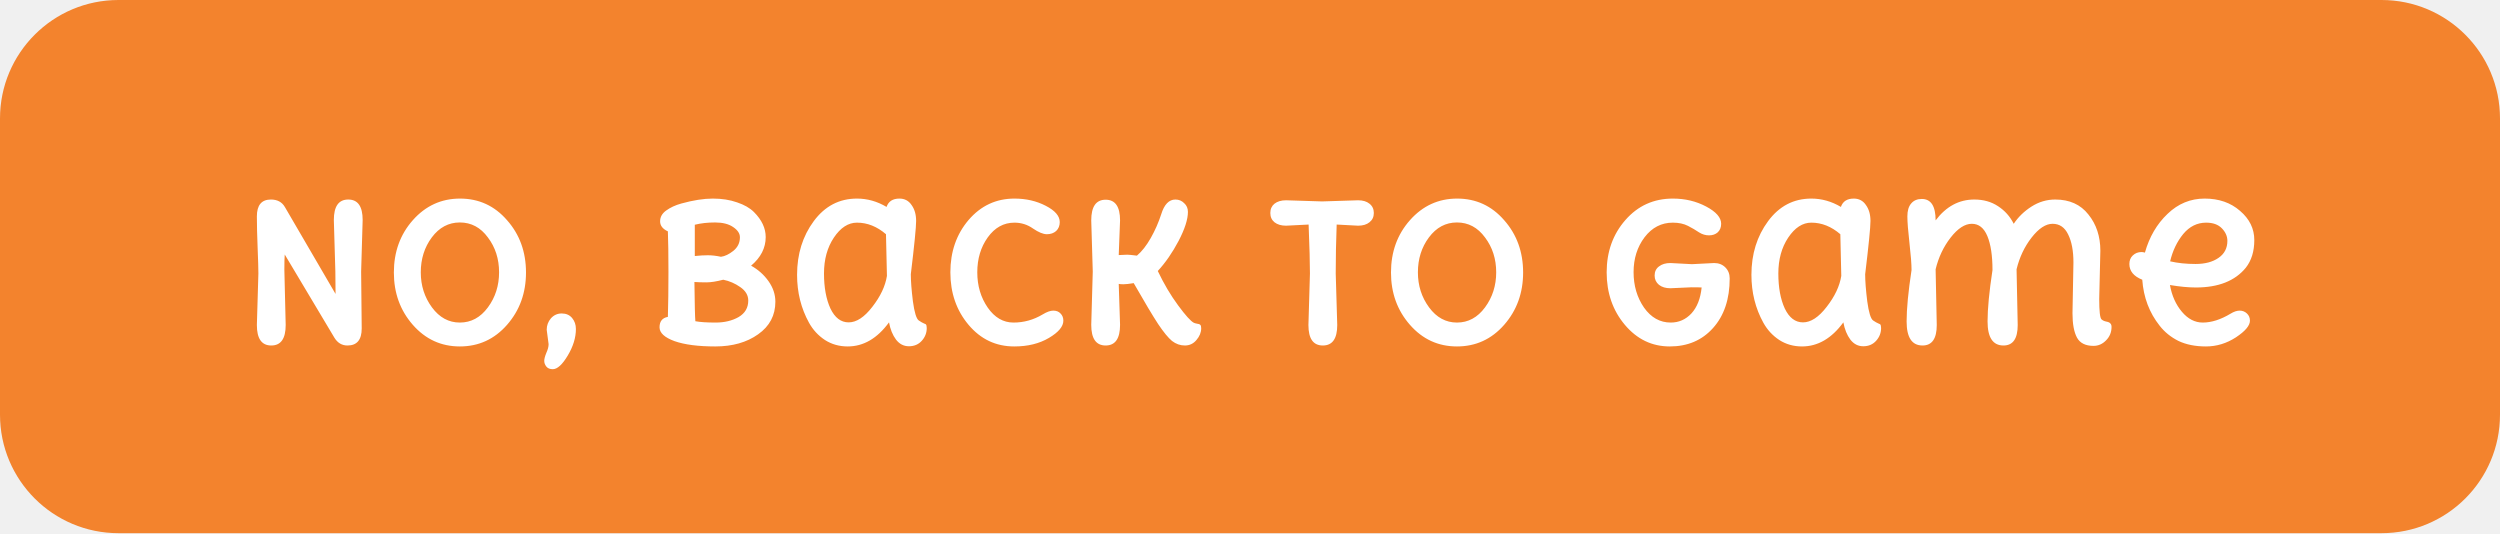
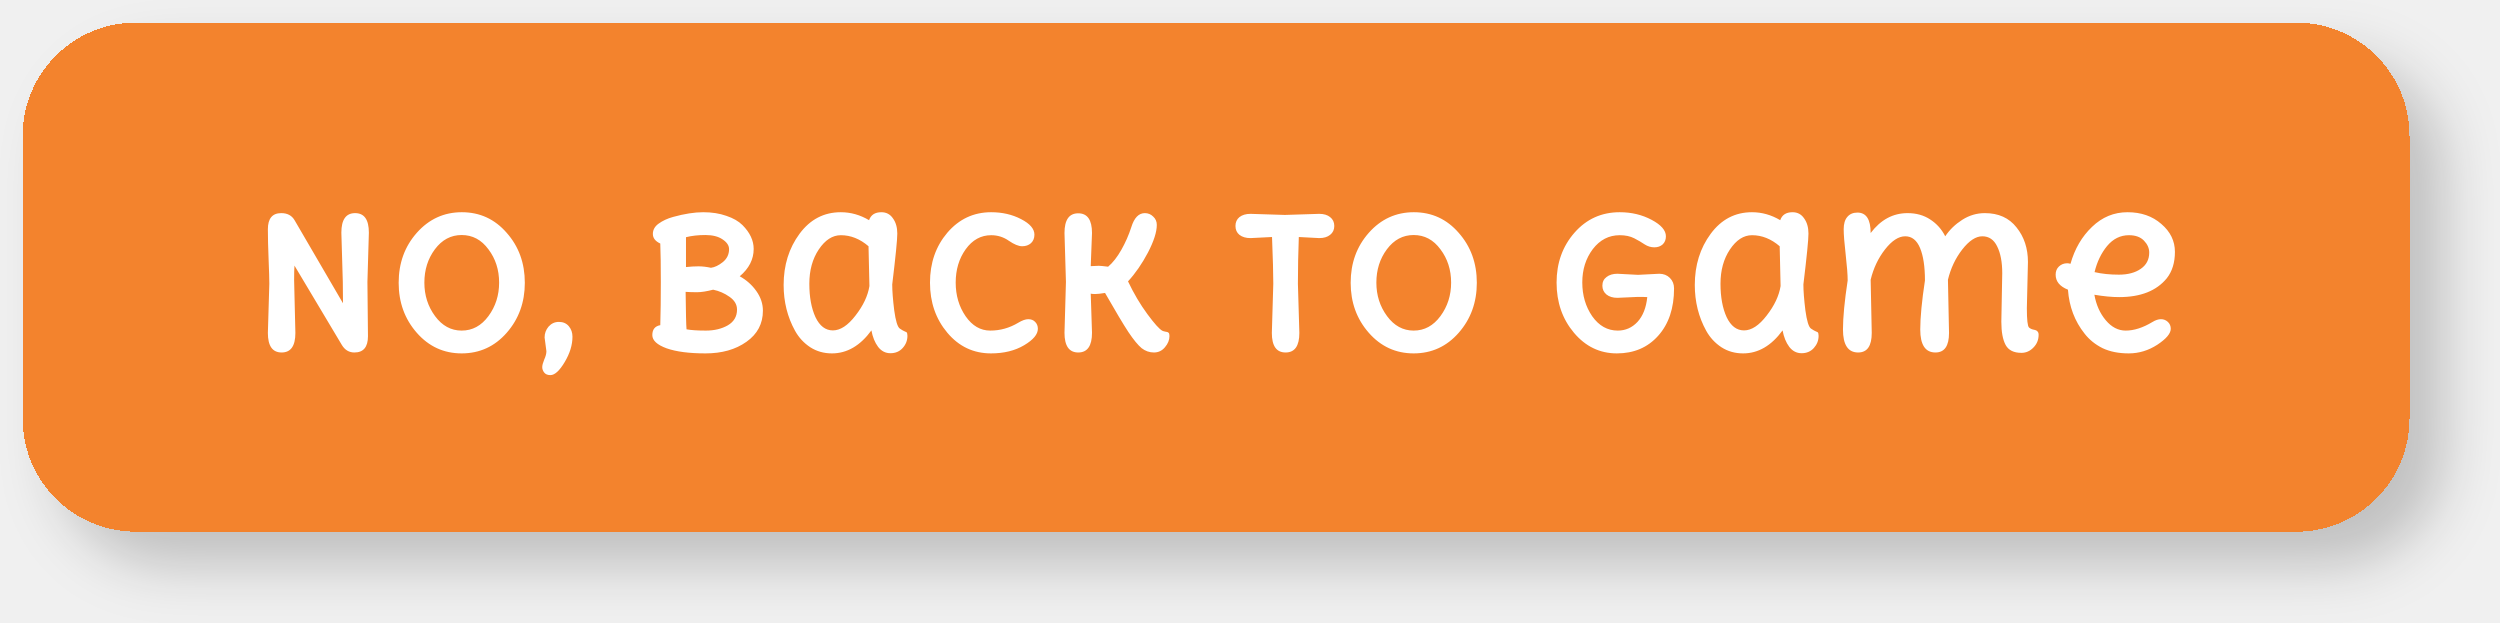
- <svg xmlns="http://www.w3.org/2000/svg" width="211" height="45" viewBox="0 0 211 45" fill="none">
-   <rect width="211" height="45" rx="10" fill="#F3832D" />
-   <path d="M30.48 22.92L30.528 27.72C30.528 28.68 30.128 29.16 29.328 29.16C28.859 29.16 28.491 28.941 28.224 28.504L24.032 21.48C24.011 21.736 24 22.163 24 22.76L24.112 27.432C24.112 28.584 23.707 29.16 22.896 29.16C22.085 29.16 21.68 28.584 21.68 27.432L21.808 23.08C21.808 22.685 21.787 21.965 21.744 20.92C21.701 19.875 21.68 18.989 21.68 18.264C21.68 17.315 22.075 16.84 22.864 16.84C23.408 16.84 23.803 17.053 24.048 17.48L28.32 24.808L28.304 22.92L28.176 18.568C28.176 17.416 28.581 16.84 29.392 16.84C30.203 16.84 30.608 17.416 30.608 18.568L30.48 22.92ZM38.81 27.224C39.76 27.224 40.549 26.797 41.178 25.944C41.808 25.091 42.122 24.104 42.122 22.984C42.122 21.853 41.808 20.872 41.178 20.04C40.56 19.197 39.77 18.776 38.81 18.776C37.861 18.776 37.072 19.197 36.442 20.04C35.824 20.872 35.514 21.853 35.514 22.984C35.514 24.104 35.829 25.091 36.458 25.944C37.088 26.797 37.872 27.224 38.81 27.224ZM38.826 16.76C40.416 16.76 41.738 17.368 42.794 18.584C43.861 19.789 44.394 21.261 44.394 23C44.394 24.728 43.861 26.2 42.794 27.416C41.728 28.632 40.4 29.24 38.81 29.24C37.232 29.24 35.909 28.632 34.842 27.416C33.776 26.2 33.242 24.728 33.242 23C33.242 21.261 33.776 19.789 34.842 18.584C35.92 17.368 37.248 16.76 38.826 16.76ZM46.302 29.048L46.142 27.832C46.142 27.469 46.26 27.149 46.494 26.872C46.74 26.595 47.044 26.456 47.406 26.456C47.78 26.456 48.073 26.584 48.286 26.84C48.5 27.096 48.606 27.405 48.606 27.768C48.606 28.493 48.377 29.24 47.918 30.008C47.46 30.776 47.038 31.16 46.654 31.16C46.409 31.16 46.228 31.085 46.11 30.936C45.993 30.787 45.934 30.627 45.934 30.456C45.934 30.296 45.993 30.072 46.11 29.784C46.238 29.507 46.302 29.261 46.302 29.048ZM65.441 25.464C65.441 26.616 64.955 27.533 63.985 28.216C63.025 28.899 61.819 29.24 60.369 29.24C58.929 29.24 57.782 29.091 56.929 28.792C56.086 28.483 55.665 28.093 55.665 27.624C55.665 27.123 55.899 26.829 56.369 26.744C56.401 25.677 56.417 24.413 56.417 22.952C56.417 21.48 56.401 20.339 56.369 19.528C55.931 19.325 55.713 19.043 55.713 18.68C55.713 18.317 55.883 18.013 56.225 17.768C56.577 17.512 57.003 17.315 57.505 17.176C58.507 16.899 59.393 16.76 60.161 16.76C60.929 16.76 61.611 16.867 62.209 17.08C62.817 17.283 63.291 17.555 63.633 17.896C64.294 18.557 64.625 19.261 64.625 20.008C64.625 20.925 64.214 21.731 63.393 22.424C63.99 22.755 64.481 23.192 64.865 23.736C65.249 24.28 65.441 24.856 65.441 25.464ZM58.689 27.112C59.094 27.187 59.665 27.224 60.401 27.224C61.147 27.224 61.793 27.069 62.337 26.76C62.881 26.44 63.153 25.976 63.153 25.368C63.153 24.92 62.929 24.541 62.481 24.232C62.043 23.923 61.563 23.715 61.041 23.608C60.475 23.757 60.001 23.832 59.617 23.832C59.243 23.832 58.907 23.821 58.609 23.8C58.63 25.656 58.657 26.76 58.689 27.112ZM62.449 20.024C62.449 19.704 62.257 19.416 61.873 19.16C61.499 18.904 60.993 18.776 60.353 18.776C59.723 18.776 59.153 18.84 58.641 18.968V21.608C59.046 21.565 59.414 21.544 59.745 21.544C60.086 21.544 60.454 21.587 60.849 21.672C61.179 21.629 61.526 21.464 61.889 21.176C62.262 20.877 62.449 20.493 62.449 20.024ZM75.913 16.76C76.351 16.76 76.692 16.941 76.937 17.304C77.193 17.656 77.321 18.104 77.321 18.648C77.321 19.181 77.172 20.68 76.873 23.144C76.873 23.72 76.932 24.483 77.049 25.432C77.177 26.371 77.343 26.909 77.545 27.048C77.737 27.176 77.876 27.256 77.961 27.288C78.047 27.32 78.105 27.347 78.137 27.368C78.191 27.421 78.217 27.528 78.217 27.688C78.217 28.093 78.079 28.451 77.801 28.76C77.524 29.069 77.161 29.224 76.713 29.224C76.276 29.224 75.913 29.037 75.625 28.664C75.337 28.28 75.14 27.795 75.033 27.208C74.041 28.563 72.879 29.24 71.545 29.24C70.831 29.24 70.191 29.059 69.625 28.696C69.06 28.323 68.612 27.837 68.281 27.24C67.609 26.024 67.273 24.675 67.273 23.192C67.273 21.443 67.743 19.933 68.681 18.664C69.62 17.395 70.836 16.76 72.329 16.76C73.204 16.76 74.036 16.995 74.825 17.464C74.985 16.995 75.348 16.76 75.913 16.76ZM74.857 23.288L74.777 19.768C74.02 19.117 73.204 18.792 72.329 18.792C71.593 18.792 70.943 19.213 70.377 20.056C69.823 20.888 69.545 21.896 69.545 23.08C69.545 24.264 69.727 25.251 70.089 26.04C70.463 26.819 70.975 27.208 71.625 27.208C72.287 27.208 72.953 26.771 73.625 25.896C74.308 25.021 74.719 24.152 74.857 23.288ZM89.747 27.064C89.747 27.555 89.342 28.04 88.531 28.52C87.721 29 86.745 29.24 85.603 29.24C84.056 29.24 82.771 28.632 81.747 27.416C80.723 26.2 80.211 24.723 80.211 22.984C80.211 21.245 80.723 19.773 81.747 18.568C82.782 17.363 84.073 16.76 85.619 16.76C86.6 16.76 87.481 16.963 88.259 17.368C89.049 17.773 89.443 18.232 89.443 18.744C89.443 19.053 89.342 19.304 89.139 19.496C88.936 19.677 88.675 19.768 88.355 19.768C88.046 19.768 87.656 19.608 87.187 19.288C86.718 18.957 86.195 18.792 85.619 18.792C84.713 18.792 83.96 19.208 83.363 20.04C82.776 20.861 82.483 21.843 82.483 22.984C82.483 24.115 82.776 25.107 83.363 25.96C83.95 26.803 84.675 27.224 85.539 27.224C86.414 27.224 87.235 26.995 88.003 26.536C88.355 26.323 88.654 26.216 88.899 26.216C89.155 26.216 89.358 26.296 89.507 26.456C89.667 26.616 89.747 26.819 89.747 27.064ZM94.533 18.6C94.533 18.76 94.495 19.736 94.421 21.528C94.783 21.507 95.023 21.496 95.141 21.496C95.258 21.496 95.53 21.523 95.957 21.576C96.373 21.224 96.762 20.728 97.125 20.088C97.487 19.448 97.781 18.781 98.005 18.088C98.261 17.256 98.661 16.84 99.205 16.84C99.493 16.84 99.738 16.941 99.941 17.144C100.154 17.336 100.261 17.581 100.261 17.88C100.261 18.509 99.999 19.325 99.477 20.328C98.954 21.32 98.367 22.168 97.717 22.872C98.229 23.949 98.799 24.915 99.429 25.768C100.058 26.621 100.501 27.112 100.757 27.24C100.821 27.272 100.911 27.299 101.029 27.32C101.157 27.331 101.247 27.363 101.301 27.416C101.354 27.459 101.381 27.555 101.381 27.704C101.381 28.056 101.247 28.387 100.981 28.696C100.725 29.005 100.399 29.16 100.005 29.16C99.61 29.16 99.247 29.032 98.917 28.776C98.597 28.509 98.207 28.035 97.749 27.352C97.301 26.669 96.613 25.517 95.685 23.896C95.301 23.96 95.013 23.992 94.821 23.992C94.639 23.992 94.506 23.981 94.421 23.96L94.533 27.416C94.533 28.579 94.127 29.16 93.317 29.16C92.506 29.16 92.101 28.579 92.101 27.416L92.229 22.92L92.101 18.6C92.101 17.437 92.506 16.856 93.317 16.856C94.127 16.856 94.533 17.437 94.533 18.6ZM108.543 16.904L111.583 17L114.623 16.904C115.028 16.904 115.348 17 115.583 17.192C115.828 17.384 115.951 17.645 115.951 17.976C115.951 18.307 115.828 18.568 115.583 18.76C115.348 18.952 115.028 19.048 114.623 19.048L112.815 18.952C112.762 20.36 112.735 21.736 112.735 23.08L112.863 27.432C112.863 28.584 112.458 29.16 111.647 29.16C110.836 29.16 110.431 28.584 110.431 27.432L110.559 23.08C110.559 22.205 110.522 20.829 110.447 18.952L108.543 19.048C108.138 19.048 107.812 18.952 107.567 18.76C107.332 18.568 107.215 18.307 107.215 17.976C107.215 17.645 107.332 17.384 107.567 17.192C107.812 17 108.138 16.904 108.543 16.904ZM122.967 27.224C123.916 27.224 124.705 26.797 125.335 25.944C125.964 25.091 126.279 24.104 126.279 22.984C126.279 21.853 125.964 20.872 125.335 20.04C124.716 19.197 123.927 18.776 122.967 18.776C122.017 18.776 121.228 19.197 120.599 20.04C119.98 20.872 119.671 21.853 119.671 22.984C119.671 24.104 119.985 25.091 120.615 25.944C121.244 26.797 122.028 27.224 122.967 27.224ZM122.983 16.76C124.572 16.76 125.895 17.368 126.951 18.584C128.017 19.789 128.551 21.261 128.551 23C128.551 24.728 128.017 26.2 126.951 27.416C125.884 28.632 124.556 29.24 122.967 29.24C121.388 29.24 120.065 28.632 118.999 27.416C117.932 26.2 117.399 24.728 117.399 23C117.399 21.261 117.932 19.789 118.999 18.584C120.076 17.368 121.404 16.76 122.983 16.76ZM140.978 22.2L142.802 22.296L144.674 22.2C145.058 22.2 145.373 22.323 145.618 22.568C145.863 22.813 145.986 23.123 145.986 23.496C145.986 25.245 145.517 26.643 144.578 27.688C143.65 28.723 142.434 29.24 140.93 29.24C139.426 29.24 138.162 28.632 137.138 27.416C136.114 26.2 135.602 24.723 135.602 22.984C135.602 21.245 136.13 19.773 137.186 18.568C138.242 17.363 139.575 16.76 141.186 16.76C142.221 16.76 143.159 16.984 144.002 17.432C144.845 17.88 145.266 18.365 145.266 18.888C145.266 19.187 145.17 19.427 144.978 19.608C144.786 19.779 144.541 19.864 144.242 19.864C143.943 19.864 143.661 19.779 143.394 19.608C143.127 19.427 142.818 19.245 142.466 19.064C142.114 18.883 141.687 18.792 141.186 18.792C140.226 18.792 139.431 19.203 138.802 20.024C138.183 20.845 137.874 21.827 137.874 22.968C137.874 24.109 138.167 25.107 138.754 25.96C139.351 26.803 140.103 27.224 141.01 27.224C141.693 27.224 142.274 26.968 142.754 26.456C143.234 25.933 143.522 25.203 143.618 24.264C143.501 24.253 143.213 24.248 142.754 24.248L140.978 24.328C140.583 24.328 140.263 24.232 140.018 24.04C139.773 23.837 139.65 23.576 139.65 23.256C139.65 22.925 139.773 22.669 140.018 22.488C140.263 22.296 140.583 22.2 140.978 22.2ZM156.46 16.76C156.897 16.76 157.239 16.941 157.484 17.304C157.74 17.656 157.868 18.104 157.868 18.648C157.868 19.181 157.719 20.68 157.42 23.144C157.42 23.72 157.479 24.483 157.596 25.432C157.724 26.371 157.889 26.909 158.092 27.048C158.284 27.176 158.423 27.256 158.508 27.288C158.593 27.32 158.652 27.347 158.684 27.368C158.737 27.421 158.764 27.528 158.764 27.688C158.764 28.093 158.625 28.451 158.348 28.76C158.071 29.069 157.708 29.224 157.26 29.224C156.823 29.224 156.46 29.037 156.172 28.664C155.884 28.28 155.687 27.795 155.58 27.208C154.588 28.563 153.425 29.24 152.092 29.24C151.377 29.24 150.737 29.059 150.172 28.696C149.607 28.323 149.159 27.837 148.828 27.24C148.156 26.024 147.82 24.675 147.82 23.192C147.82 21.443 148.289 19.933 149.228 18.664C150.167 17.395 151.383 16.76 152.876 16.76C153.751 16.76 154.583 16.995 155.372 17.464C155.532 16.995 155.895 16.76 156.46 16.76ZM155.404 23.288L155.324 19.768C154.567 19.117 153.751 18.792 152.876 18.792C152.14 18.792 151.489 19.213 150.924 20.056C150.369 20.888 150.092 21.896 150.092 23.08C150.092 24.264 150.273 25.251 150.636 26.04C151.009 26.819 151.521 27.208 152.172 27.208C152.833 27.208 153.5 26.771 154.172 25.896C154.855 25.021 155.265 24.152 155.404 23.288ZM163.366 22.728L163.462 27.432C163.462 28.584 163.062 29.16 162.262 29.16C161.366 29.16 160.918 28.483 160.918 27.128C160.918 26.061 161.057 24.616 161.334 22.792C161.334 22.291 161.275 21.528 161.158 20.504C161.041 19.48 160.982 18.733 160.982 18.264C160.982 17.784 161.089 17.421 161.302 17.176C161.515 16.92 161.814 16.792 162.198 16.792C162.977 16.792 163.366 17.395 163.366 18.6C164.251 17.427 165.339 16.84 166.63 16.84C167.398 16.84 168.065 17.027 168.63 17.4C169.206 17.773 169.649 18.269 169.958 18.888C170.342 18.312 170.843 17.827 171.462 17.432C172.081 17.037 172.747 16.84 173.462 16.84C174.667 16.84 175.601 17.261 176.262 18.104C176.934 18.936 177.27 19.955 177.27 21.16L177.174 25.24C177.174 26.264 177.238 26.835 177.366 26.952C177.473 27.048 177.611 27.112 177.782 27.144C177.953 27.176 178.065 27.229 178.118 27.304C178.182 27.368 178.214 27.464 178.214 27.592C178.214 28.04 178.059 28.419 177.75 28.728C177.451 29.037 177.099 29.192 176.694 29.192C176.022 29.192 175.558 28.963 175.302 28.504C175.046 28.035 174.918 27.347 174.918 26.44L174.998 22.152C174.998 21.171 174.849 20.381 174.55 19.784C174.262 19.187 173.825 18.888 173.238 18.888C172.662 18.888 172.07 19.277 171.462 20.056C170.865 20.824 170.443 21.715 170.198 22.728L170.294 27.432C170.294 28.584 169.894 29.16 169.094 29.16C168.198 29.16 167.75 28.483 167.75 27.128C167.75 26.061 167.889 24.616 168.166 22.792C168.166 21.576 168.022 20.621 167.734 19.928C167.446 19.235 167.009 18.888 166.422 18.888C165.835 18.888 165.238 19.277 164.63 20.056C164.033 20.824 163.611 21.715 163.366 22.728ZM187.991 20.328C187.991 19.944 187.836 19.592 187.527 19.272C187.218 18.952 186.775 18.792 186.199 18.792C185.442 18.792 184.796 19.112 184.263 19.752C183.74 20.392 183.372 21.16 183.159 22.056C183.799 22.205 184.514 22.28 185.303 22.28C186.103 22.28 186.748 22.109 187.239 21.768C187.74 21.427 187.991 20.947 187.991 20.328ZM189.895 27.064C189.895 27.48 189.5 27.949 188.711 28.472C187.922 28.984 187.079 29.24 186.183 29.24C185.287 29.24 184.514 29.085 183.863 28.776C183.223 28.456 182.695 28.029 182.279 27.496C181.404 26.397 180.914 25.101 180.807 23.608C180.082 23.32 179.719 22.877 179.719 22.28C179.719 21.981 179.815 21.741 180.007 21.56C180.21 21.368 180.455 21.272 180.743 21.272C180.828 21.272 180.924 21.288 181.031 21.32C181.404 19.997 182.039 18.909 182.935 18.056C183.831 17.192 184.876 16.76 186.071 16.76C187.276 16.76 188.274 17.107 189.063 17.8C189.863 18.483 190.263 19.304 190.263 20.264C190.263 21.213 190.023 21.992 189.543 22.6C188.636 23.709 187.234 24.264 185.335 24.264C184.706 24.264 183.975 24.195 183.143 24.056C183.303 24.952 183.639 25.704 184.151 26.312C184.663 26.92 185.25 27.224 185.911 27.224C186.647 27.224 187.431 26.973 188.263 26.472C188.54 26.301 188.796 26.216 189.031 26.216C189.266 26.216 189.468 26.296 189.639 26.456C189.81 26.616 189.895 26.819 189.895 27.064Z" fill="white" />
+ <svg xmlns="http://www.w3.org/2000/svg" width="221" height="55" viewBox="0 0 221 55" fill="none">
+   <g filter="url(#filter0_d_2247_7686)">
+     <rect x="2" y="2" width="211" height="45" rx="10" fill="#F3832D" shape-rendering="crispEdges" />
+     <path d="M32.48 24.92L32.528 29.72C32.528 30.68 32.128 31.16 31.328 31.16C30.859 31.16 30.491 30.941 30.224 30.504L26.032 23.48C26.011 23.736 26 24.163 26 24.76L26.112 29.432C26.112 30.584 25.707 31.16 24.896 31.16C24.085 31.16 23.68 30.584 23.68 29.432L23.808 25.08C23.808 24.685 23.787 23.965 23.744 22.92C23.701 21.875 23.68 20.989 23.68 20.264C23.68 19.315 24.075 18.84 24.864 18.84C25.408 18.84 25.803 19.053 26.048 19.48L30.32 26.808L30.304 24.92L30.176 20.568C30.176 19.416 30.581 18.84 31.392 18.84C32.203 18.84 32.608 19.416 32.608 20.568L32.48 24.92ZM40.81 29.224C41.76 29.224 42.549 28.797 43.178 27.944C43.808 27.091 44.122 26.104 44.122 24.984C44.122 23.853 43.808 22.872 43.178 22.04C42.56 21.197 41.77 20.776 40.81 20.776C39.861 20.776 39.072 21.197 38.442 22.04C37.824 22.872 37.514 23.853 37.514 24.984C37.514 26.104 37.829 27.091 38.458 27.944C39.088 28.797 39.872 29.224 40.81 29.224ZM40.826 18.76C42.416 18.76 43.738 19.368 44.794 20.584C45.861 21.789 46.394 23.261 46.394 25C46.394 26.728 45.861 28.2 44.794 29.416C43.728 30.632 42.4 31.24 40.81 31.24C39.232 31.24 37.909 30.632 36.842 29.416C35.776 28.2 35.242 26.728 35.242 25C35.242 23.261 35.776 21.789 36.842 20.584C37.92 19.368 39.248 18.76 40.826 18.76ZM48.302 31.048L48.142 29.832C48.142 29.469 48.26 29.149 48.494 28.872C48.74 28.595 49.044 28.456 49.406 28.456C49.78 28.456 50.073 28.584 50.286 28.84C50.5 29.096 50.606 29.405 50.606 29.768C50.606 30.493 50.377 31.24 49.918 32.008C49.46 32.776 49.038 33.16 48.654 33.16C48.409 33.16 48.228 33.085 48.11 32.936C47.993 32.787 47.934 32.627 47.934 32.456C47.934 32.296 47.993 32.072 48.11 31.784C48.238 31.507 48.302 31.261 48.302 31.048ZM67.441 27.464C67.441 28.616 66.955 29.533 65.985 30.216C65.025 30.899 63.819 31.24 62.369 31.24C60.929 31.24 59.782 31.091 58.929 30.792C58.086 30.483 57.665 30.093 57.665 29.624C57.665 29.123 57.899 28.829 58.369 28.744C58.401 27.677 58.417 26.413 58.417 24.952C58.417 23.48 58.401 22.339 58.369 21.528C57.931 21.325 57.713 21.043 57.713 20.68C57.713 20.317 57.883 20.013 58.225 19.768C58.577 19.512 59.003 19.315 59.505 19.176C60.507 18.899 61.393 18.76 62.161 18.76C62.929 18.76 63.611 18.867 64.209 19.08C64.817 19.283 65.291 19.555 65.633 19.896C66.294 20.557 66.625 21.261 66.625 22.008C66.625 22.925 66.214 23.731 65.393 24.424C65.99 24.755 66.481 25.192 66.865 25.736C67.249 26.28 67.441 26.856 67.441 27.464ZM60.689 29.112C61.094 29.187 61.665 29.224 62.401 29.224C63.147 29.224 63.793 29.069 64.337 28.76C64.881 28.44 65.153 27.976 65.153 27.368C65.153 26.92 64.929 26.541 64.481 26.232C64.043 25.923 63.563 25.715 63.041 25.608C62.475 25.757 62.001 25.832 61.617 25.832C61.243 25.832 60.907 25.821 60.609 25.8C60.63 27.656 60.657 28.76 60.689 29.112ZM64.449 22.024C64.449 21.704 64.257 21.416 63.873 21.16C63.499 20.904 62.993 20.776 62.353 20.776C61.723 20.776 61.153 20.84 60.641 20.968V23.608C61.046 23.565 61.414 23.544 61.745 23.544C62.086 23.544 62.454 23.587 62.849 23.672C63.179 23.629 63.526 23.464 63.889 23.176C64.262 22.877 64.449 22.493 64.449 22.024ZM77.913 18.76C78.351 18.76 78.692 18.941 78.937 19.304C79.193 19.656 79.321 20.104 79.321 20.648C79.321 21.181 79.172 22.68 78.873 25.144C78.873 25.72 78.932 26.483 79.049 27.432C79.177 28.371 79.343 28.909 79.545 29.048C79.737 29.176 79.876 29.256 79.961 29.288C80.047 29.32 80.105 29.347 80.137 29.368C80.191 29.421 80.217 29.528 80.217 29.688C80.217 30.093 80.079 30.451 79.801 30.76C79.524 31.069 79.161 31.224 78.713 31.224C78.276 31.224 77.913 31.037 77.625 30.664C77.337 30.28 77.14 29.795 77.033 29.208C76.041 30.563 74.879 31.24 73.545 31.24C72.831 31.24 72.191 31.059 71.625 30.696C71.06 30.323 70.612 29.837 70.281 29.24C69.609 28.024 69.273 26.675 69.273 25.192C69.273 23.443 69.743 21.933 70.681 20.664C71.62 19.395 72.836 18.76 74.329 18.76C75.204 18.76 76.036 18.995 76.825 19.464C76.985 18.995 77.348 18.76 77.913 18.76ZM76.857 25.288L76.777 21.768C76.02 21.117 75.204 20.792 74.329 20.792C73.593 20.792 72.943 21.213 72.377 22.056C71.823 22.888 71.545 23.896 71.545 25.08C71.545 26.264 71.727 27.251 72.089 28.04C72.463 28.819 72.975 29.208 73.625 29.208C74.287 29.208 74.953 28.771 75.625 27.896C76.308 27.021 76.719 26.152 76.857 25.288ZM91.747 29.064C91.747 29.555 91.342 30.04 90.531 30.52C89.721 31 88.745 31.24 87.603 31.24C86.056 31.24 84.771 30.632 83.747 29.416C82.723 28.2 82.211 26.723 82.211 24.984C82.211 23.245 82.723 21.773 83.747 20.568C84.782 19.363 86.073 18.76 87.619 18.76C88.6 18.76 89.481 18.963 90.259 19.368C91.049 19.773 91.443 20.232 91.443 20.744C91.443 21.053 91.342 21.304 91.139 21.496C90.936 21.677 90.675 21.768 90.355 21.768C90.046 21.768 89.656 21.608 89.187 21.288C88.718 20.957 88.195 20.792 87.619 20.792C86.713 20.792 85.96 21.208 85.363 22.04C84.776 22.861 84.483 23.843 84.483 24.984C84.483 26.115 84.776 27.107 85.363 27.96C85.95 28.803 86.675 29.224 87.539 29.224C88.414 29.224 89.235 28.995 90.003 28.536C90.355 28.323 90.654 28.216 90.899 28.216C91.155 28.216 91.358 28.296 91.507 28.456C91.667 28.616 91.747 28.819 91.747 29.064ZM96.533 20.6C96.533 20.76 96.495 21.736 96.421 23.528C96.783 23.507 97.023 23.496 97.141 23.496C97.258 23.496 97.53 23.523 97.957 23.576C98.373 23.224 98.762 22.728 99.125 22.088C99.487 21.448 99.781 20.781 100.005 20.088C100.261 19.256 100.661 18.84 101.205 18.84C101.493 18.84 101.738 18.941 101.941 19.144C102.154 19.336 102.261 19.581 102.261 19.88C102.261 20.509 101.999 21.325 101.477 22.328C100.954 23.32 100.367 24.168 99.717 24.872C100.229 25.949 100.799 26.915 101.429 27.768C102.058 28.621 102.501 29.112 102.757 29.24C102.821 29.272 102.911 29.299 103.029 29.32C103.157 29.331 103.247 29.363 103.301 29.416C103.354 29.459 103.381 29.555 103.381 29.704C103.381 30.056 103.247 30.387 102.981 30.696C102.725 31.005 102.399 31.16 102.005 31.16C101.61 31.16 101.247 31.032 100.917 30.776C100.597 30.509 100.207 30.035 99.749 29.352C99.301 28.669 98.613 27.517 97.685 25.896C97.301 25.96 97.013 25.992 96.821 25.992C96.639 25.992 96.506 25.981 96.421 25.96L96.533 29.416C96.533 30.579 96.127 31.16 95.317 31.16C94.506 31.16 94.101 30.579 94.101 29.416L94.229 24.92L94.101 20.6C94.101 19.437 94.506 18.856 95.317 18.856C96.127 18.856 96.533 19.437 96.533 20.6ZM110.543 18.904L113.583 19L116.623 18.904C117.028 18.904 117.348 19 117.583 19.192C117.828 19.384 117.951 19.645 117.951 19.976C117.951 20.307 117.828 20.568 117.583 20.76C117.348 20.952 117.028 21.048 116.623 21.048L114.815 20.952C114.762 22.36 114.735 23.736 114.735 25.08L114.863 29.432C114.863 30.584 114.458 31.16 113.647 31.16C112.836 31.16 112.431 30.584 112.431 29.432L112.559 25.08C112.559 24.205 112.522 22.829 112.447 20.952L110.543 21.048C110.138 21.048 109.812 20.952 109.567 20.76C109.332 20.568 109.215 20.307 109.215 19.976C109.215 19.645 109.332 19.384 109.567 19.192C109.812 19 110.138 18.904 110.543 18.904ZM124.967 29.224C125.916 29.224 126.705 28.797 127.335 27.944C127.964 27.091 128.279 26.104 128.279 24.984C128.279 23.853 127.964 22.872 127.335 22.04C126.716 21.197 125.927 20.776 124.967 20.776C124.017 20.776 123.228 21.197 122.599 22.04C121.98 22.872 121.671 23.853 121.671 24.984C121.671 26.104 121.985 27.091 122.615 27.944C123.244 28.797 124.028 29.224 124.967 29.224ZM124.983 18.76C126.572 18.76 127.895 19.368 128.951 20.584C130.017 21.789 130.551 23.261 130.551 25C130.551 26.728 130.017 28.2 128.951 29.416C127.884 30.632 126.556 31.24 124.967 31.24C123.388 31.24 122.065 30.632 120.999 29.416C119.932 28.2 119.399 26.728 119.399 25C119.399 23.261 119.932 21.789 120.999 20.584C122.076 19.368 123.404 18.76 124.983 18.76ZM142.978 24.2L144.802 24.296L146.674 24.2C147.058 24.2 147.373 24.323 147.618 24.568C147.863 24.813 147.986 25.123 147.986 25.496C147.986 27.245 147.517 28.643 146.578 29.688C145.65 30.723 144.434 31.24 142.93 31.24C141.426 31.24 140.162 30.632 139.138 29.416C138.114 28.2 137.602 26.723 137.602 24.984C137.602 23.245 138.13 21.773 139.186 20.568C140.242 19.363 141.575 18.76 143.186 18.76C144.221 18.76 145.159 18.984 146.002 19.432C146.845 19.88 147.266 20.365 147.266 20.888C147.266 21.187 147.17 21.427 146.978 21.608C146.786 21.779 146.541 21.864 146.242 21.864C145.943 21.864 145.661 21.779 145.394 21.608C145.127 21.427 144.818 21.245 144.466 21.064C144.114 20.883 143.687 20.792 143.186 20.792C142.226 20.792 141.431 21.203 140.802 22.024C140.183 22.845 139.874 23.827 139.874 24.968C139.874 26.109 140.167 27.107 140.754 27.96C141.351 28.803 142.103 29.224 143.01 29.224C143.693 29.224 144.274 28.968 144.754 28.456C145.234 27.933 145.522 27.203 145.618 26.264C145.501 26.253 145.213 26.248 144.754 26.248L142.978 26.328C142.583 26.328 142.263 26.232 142.018 26.04C141.773 25.837 141.65 25.576 141.65 25.256C141.65 24.925 141.773 24.669 142.018 24.488C142.263 24.296 142.583 24.2 142.978 24.2ZM158.46 18.76C158.897 18.76 159.239 18.941 159.484 19.304C159.74 19.656 159.868 20.104 159.868 20.648C159.868 21.181 159.719 22.68 159.42 25.144C159.42 25.72 159.479 26.483 159.596 27.432C159.724 28.371 159.889 28.909 160.092 29.048C160.284 29.176 160.423 29.256 160.508 29.288C160.593 29.32 160.652 29.347 160.684 29.368C160.737 29.421 160.764 29.528 160.764 29.688C160.764 30.093 160.625 30.451 160.348 30.76C160.071 31.069 159.708 31.224 159.26 31.224C158.823 31.224 158.46 31.037 158.172 30.664C157.884 30.28 157.687 29.795 157.58 29.208C156.588 30.563 155.425 31.24 154.092 31.24C153.377 31.24 152.737 31.059 152.172 30.696C151.607 30.323 151.159 29.837 150.828 29.24C150.156 28.024 149.82 26.675 149.82 25.192C149.82 23.443 150.289 21.933 151.228 20.664C152.167 19.395 153.383 18.76 154.876 18.76C155.751 18.76 156.583 18.995 157.372 19.464C157.532 18.995 157.895 18.76 158.46 18.76ZM157.404 25.288L157.324 21.768C156.567 21.117 155.751 20.792 154.876 20.792C154.14 20.792 153.489 21.213 152.924 22.056C152.369 22.888 152.092 23.896 152.092 25.08C152.092 26.264 152.273 27.251 152.636 28.04C153.009 28.819 153.521 29.208 154.172 29.208C154.833 29.208 155.5 28.771 156.172 27.896C156.855 27.021 157.265 26.152 157.404 25.288ZM165.366 24.728L165.462 29.432C165.462 30.584 165.062 31.16 164.262 31.16C163.366 31.16 162.918 30.483 162.918 29.128C162.918 28.061 163.057 26.616 163.334 24.792C163.334 24.291 163.275 23.528 163.158 22.504C163.041 21.48 162.982 20.733 162.982 20.264C162.982 19.784 163.089 19.421 163.302 19.176C163.515 18.92 163.814 18.792 164.198 18.792C164.977 18.792 165.366 19.395 165.366 20.6C166.251 19.427 167.339 18.84 168.63 18.84C169.398 18.84 170.065 19.027 170.63 19.4C171.206 19.773 171.649 20.269 171.958 20.888C172.342 20.312 172.843 19.827 173.462 19.432C174.081 19.037 174.747 18.84 175.462 18.84C176.667 18.84 177.601 19.261 178.262 20.104C178.934 20.936 179.27 21.955 179.27 23.16L179.174 27.24C179.174 28.264 179.238 28.835 179.366 28.952C179.473 29.048 179.611 29.112 179.782 29.144C179.953 29.176 180.065 29.229 180.118 29.304C180.182 29.368 180.214 29.464 180.214 29.592C180.214 30.04 180.059 30.419 179.75 30.728C179.451 31.037 179.099 31.192 178.694 31.192C178.022 31.192 177.558 30.963 177.302 30.504C177.046 30.035 176.918 29.347 176.918 28.44L176.998 24.152C176.998 23.171 176.849 22.381 176.55 21.784C176.262 21.187 175.825 20.888 175.238 20.888C174.662 20.888 174.07 21.277 173.462 22.056C172.865 22.824 172.443 23.715 172.198 24.728L172.294 29.432C172.294 30.584 171.894 31.16 171.094 31.16C170.198 31.16 169.75 30.483 169.75 29.128C169.75 28.061 169.889 26.616 170.166 24.792C170.166 23.576 170.022 22.621 169.734 21.928C169.446 21.235 169.009 20.888 168.422 20.888C167.835 20.888 167.238 21.277 166.63 22.056C166.033 22.824 165.611 23.715 165.366 24.728ZM189.991 22.328C189.991 21.944 189.836 21.592 189.527 21.272C189.218 20.952 188.775 20.792 188.199 20.792C187.442 20.792 186.796 21.112 186.263 21.752C185.74 22.392 185.372 23.16 185.159 24.056C185.799 24.205 186.514 24.28 187.303 24.28C188.103 24.28 188.748 24.109 189.239 23.768C189.74 23.427 189.991 22.947 189.991 22.328ZM191.895 29.064C191.895 29.48 191.5 29.949 190.711 30.472C189.922 30.984 189.079 31.24 188.183 31.24C187.287 31.24 186.514 31.085 185.863 30.776C185.223 30.456 184.695 30.029 184.279 29.496C183.404 28.397 182.914 27.101 182.807 25.608C182.082 25.32 181.719 24.877 181.719 24.28C181.719 23.981 181.815 23.741 182.007 23.56C182.21 23.368 182.455 23.272 182.743 23.272C182.828 23.272 182.924 23.288 183.031 23.32C183.404 21.997 184.039 20.909 184.935 20.056C185.831 19.192 186.876 18.76 188.071 18.76C189.276 18.76 190.274 19.107 191.063 19.8C191.863 20.483 192.263 21.304 192.263 22.264C192.263 23.213 192.023 23.992 191.543 24.6C190.636 25.709 189.234 26.264 187.335 26.264C186.706 26.264 185.975 26.195 185.143 26.056C185.303 26.952 185.639 27.704 186.151 28.312C186.663 28.92 187.25 29.224 187.911 29.224C188.647 29.224 189.431 28.973 190.263 28.472C190.54 28.301 190.796 28.216 191.031 28.216C191.266 28.216 191.468 28.296 191.639 28.456C191.81 28.616 191.895 28.819 191.895 29.064Z" fill="white" />
+   </g>
+   <defs>
+     <filter id="filter0_d_2247_7686" x="0" y="0" width="221" height="55" filterUnits="userSpaceOnUse" color-interpolation-filters="sRGB">
+       <feFlood flood-opacity="0" result="BackgroundImageFix" />
+       <feColorMatrix in="SourceAlpha" type="matrix" values="0 0 0 0 0 0 0 0 0 0 0 0 0 0 0 0 0 0 127 0" result="hardAlpha" />
+       <feOffset dx="3" dy="3" />
+       <feGaussianBlur stdDeviation="2.5" />
+       <feComposite in2="hardAlpha" operator="out" />
+       <feColorMatrix type="matrix" values="0 0 0 0 0 0 0 0 0 0 0 0 0 0 0 0 0 0 0.2 0" />
+       <feBlend mode="normal" in2="BackgroundImageFix" result="effect1_dropShadow_2247_7686" />
+       <feBlend mode="normal" in="SourceGraphic" in2="effect1_dropShadow_2247_7686" result="shape" />
+     </filter>
+   </defs>
</svg>
